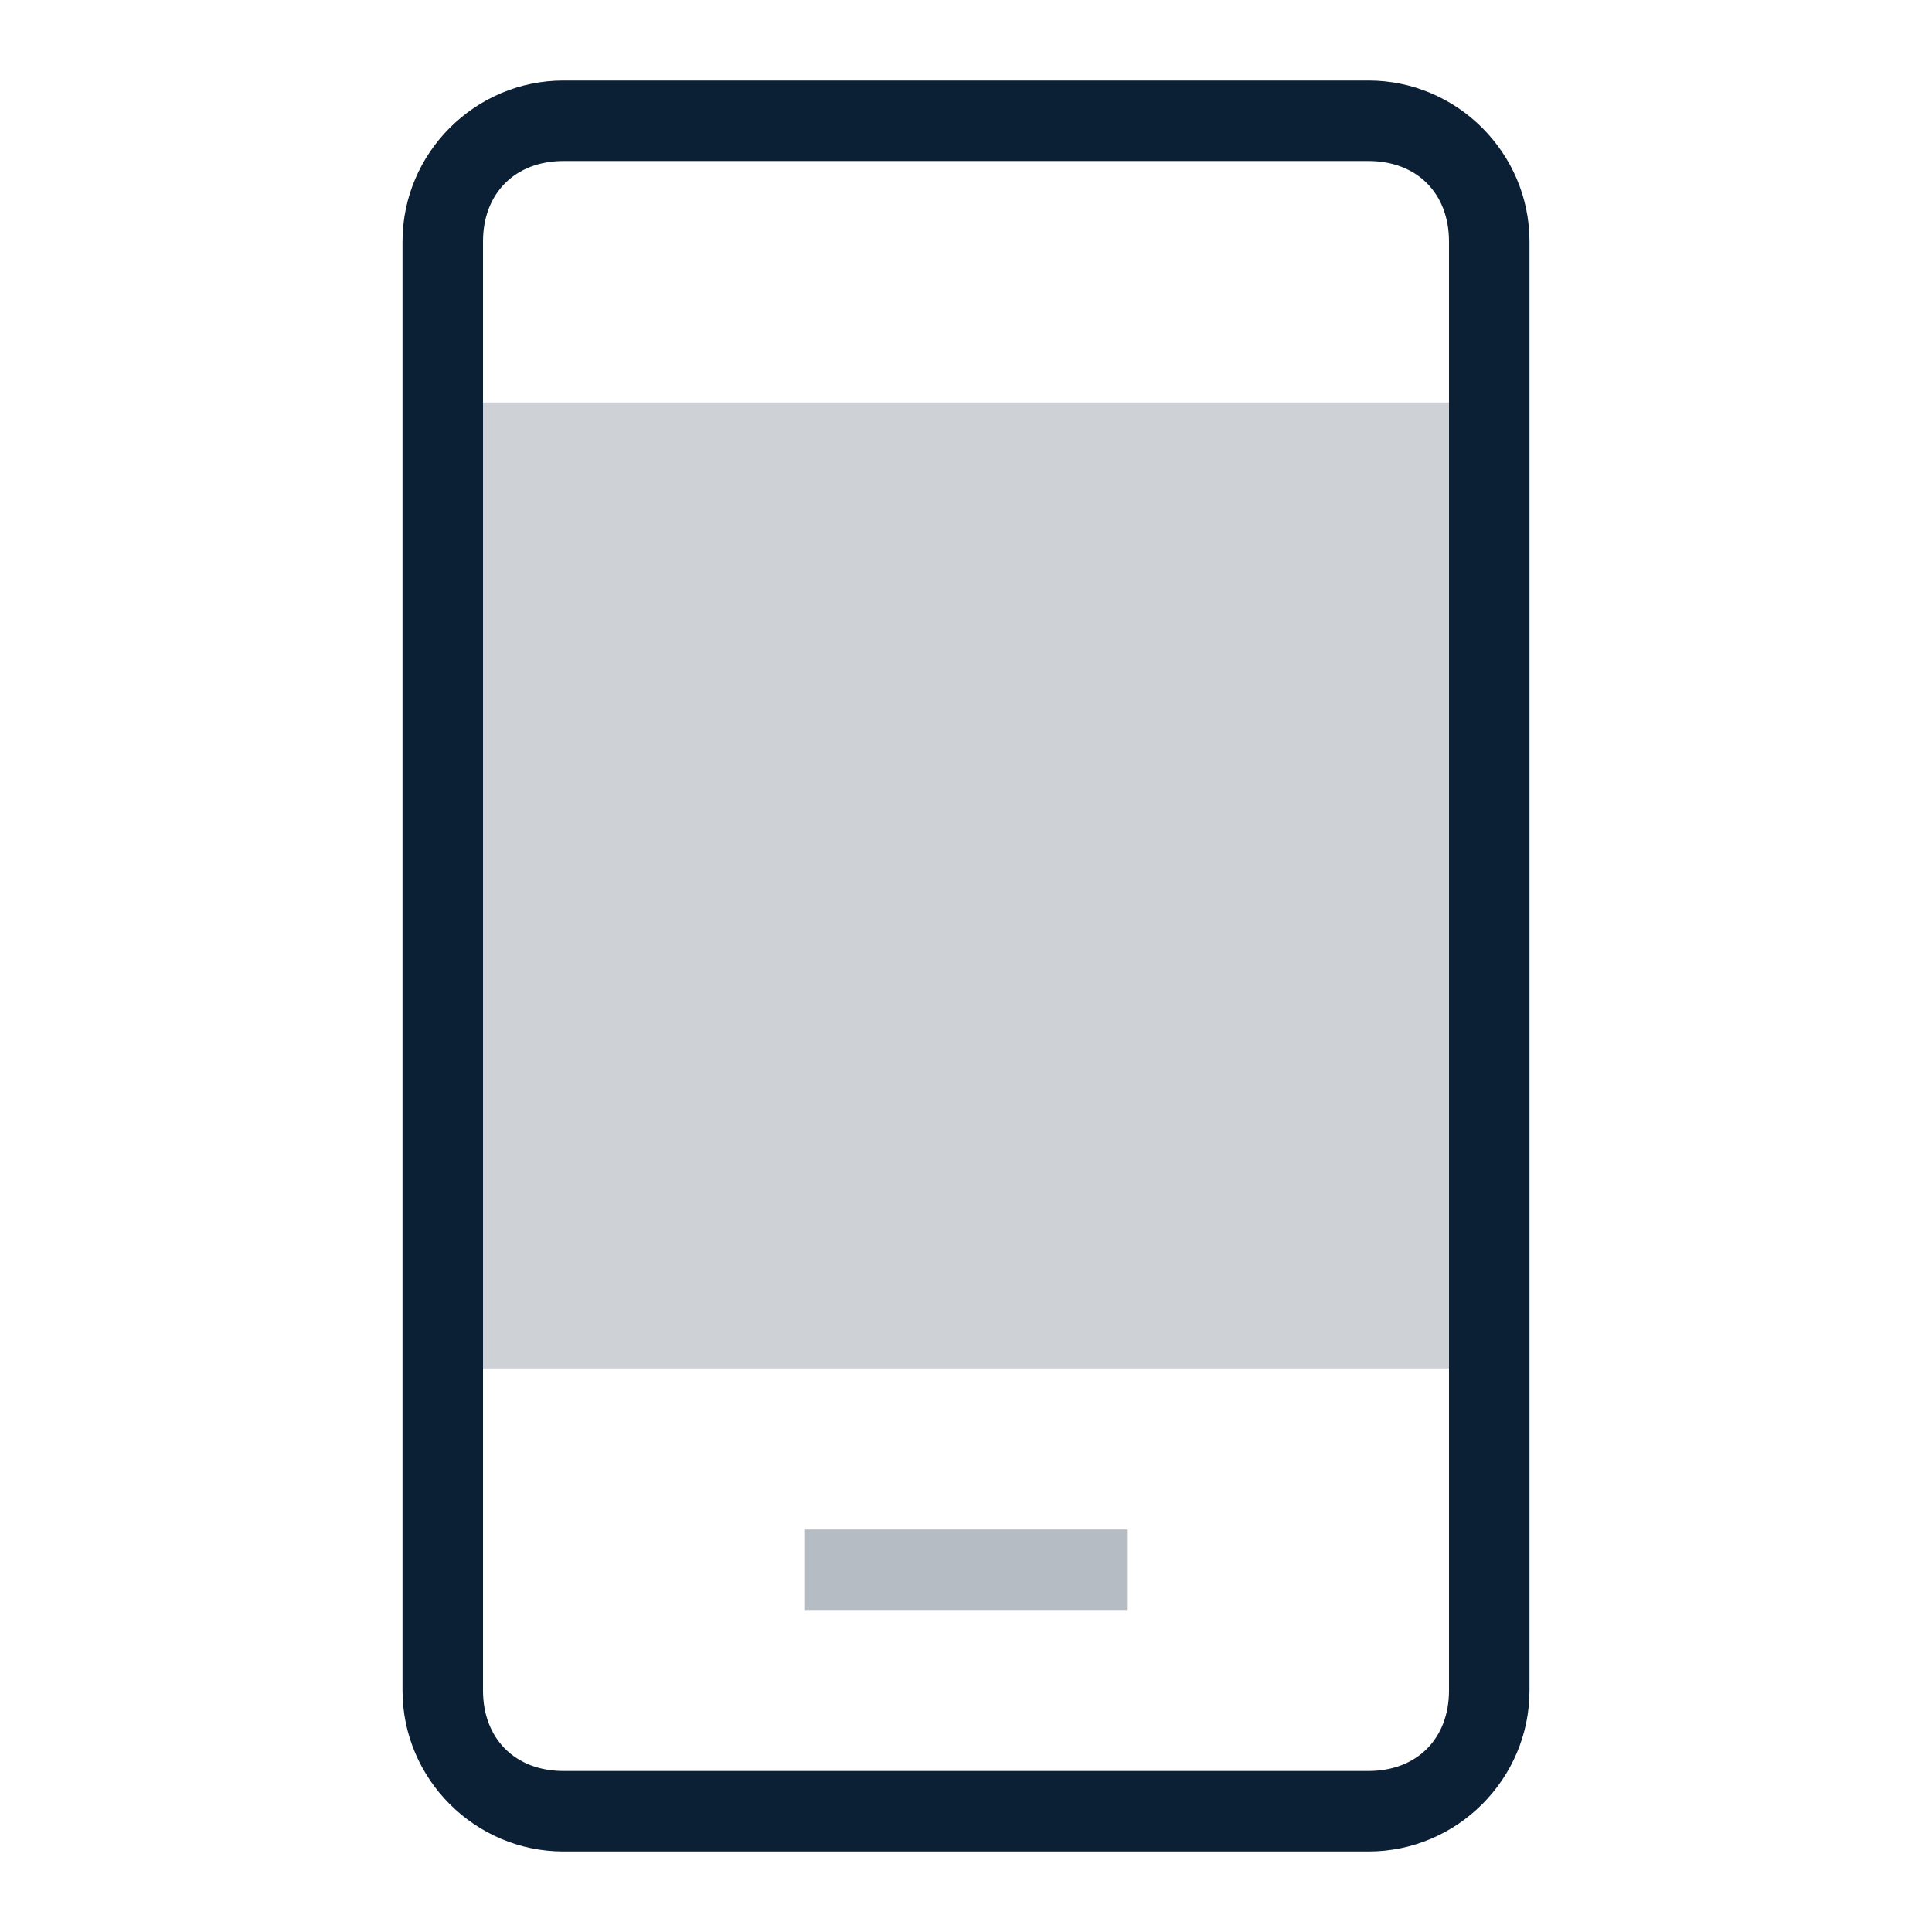
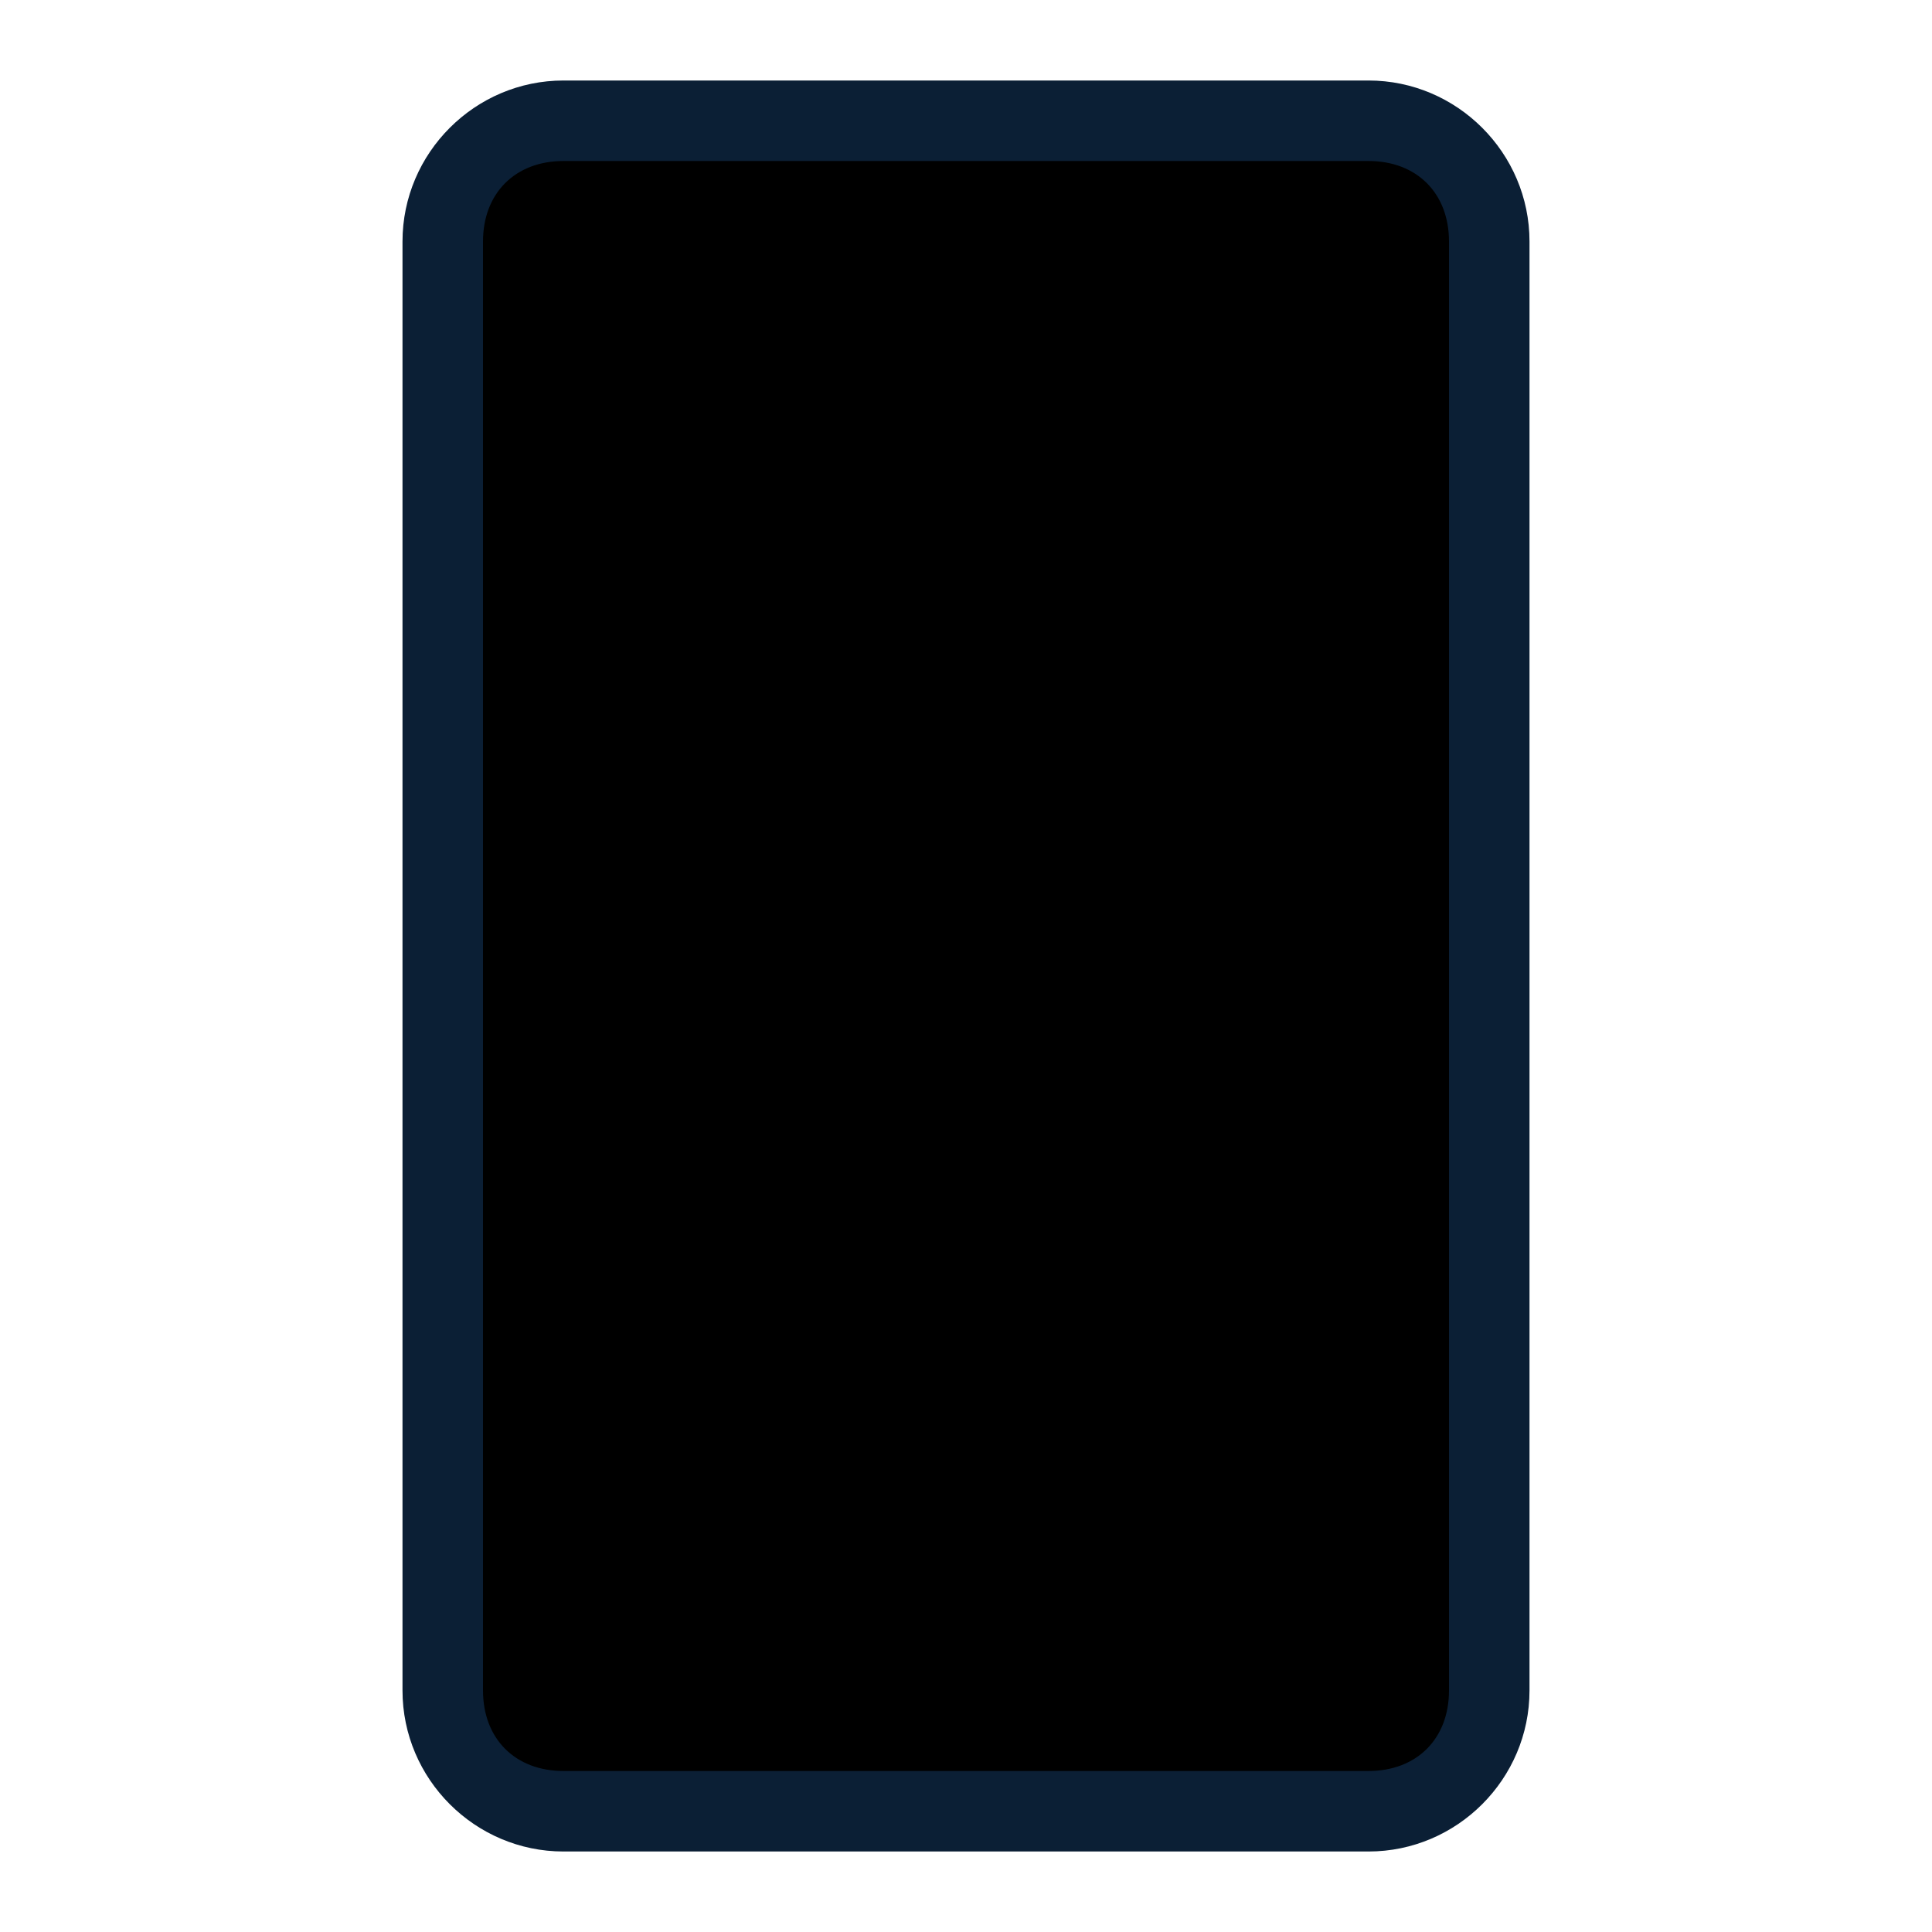
<svg xmlns="http://www.w3.org/2000/svg" width="24" height="24" viewBox="0 0 24 24">
-   <g fill="none" fill-rule="evenodd">
-     <path d="M0 0h24v24H0z" />
-     <path fill="#0B1F35" d="M5.5 5h13v12h-13z" opacity=".2" />
-     <path fill="#0B1F35" d="M10 19h4v1h-4z" opacity=".3" />
-     <path d="M18.5 21c0 .8-.7 1.5-1.5 1.5H7c-.8 0-1.5-.7-1.5-1.5V3c0-.8.7-1.5 1.5-1.5h10c.8 0 1.5.7 1.5 1.5v18z" />
-     <path fill="#0B1F35" d="M7 1c-1.1 0-2 .9-2 2v18c0 1.1.9 2 2 2h10c1.1 0 2-.9 2-2V3c0-1.1-.9-2-2-2H7zm11 2v18c0 .6-.4 1-1 1H7c-.6 0-1-.4-1-1V3c0-.6.4-1 1-1h10c.6 0 1 .4 1 1z" />
-   </g>
+   <path fill="#0B1F35" d="M5.5 5h13v12h-13z" opacity=".2" />
+   <path fill="#0B1F35" d="M10 19h4v1h-4z" opacity=".3" />
+   <path d="M18.5 21c0 .8-.7 1.5-1.5 1.5H7c-.8 0-1.5-.7-1.5-1.5V3c0-.8.7-1.5 1.5-1.5h10c.8 0 1.5.7 1.5 1.5v18z" />
+   <path fill="#0B1F35" d="M7 1c-1.1 0-2 .9-2 2v18c0 1.1.9 2 2 2h10c1.1 0 2-.9 2-2V3c0-1.1-.9-2-2-2H7zm11 2v18c0 .6-.4 1-1 1H7c-.6 0-1-.4-1-1V3c0-.6.4-1 1-1h10c.6 0 1 .4 1 1z" />
</svg>
